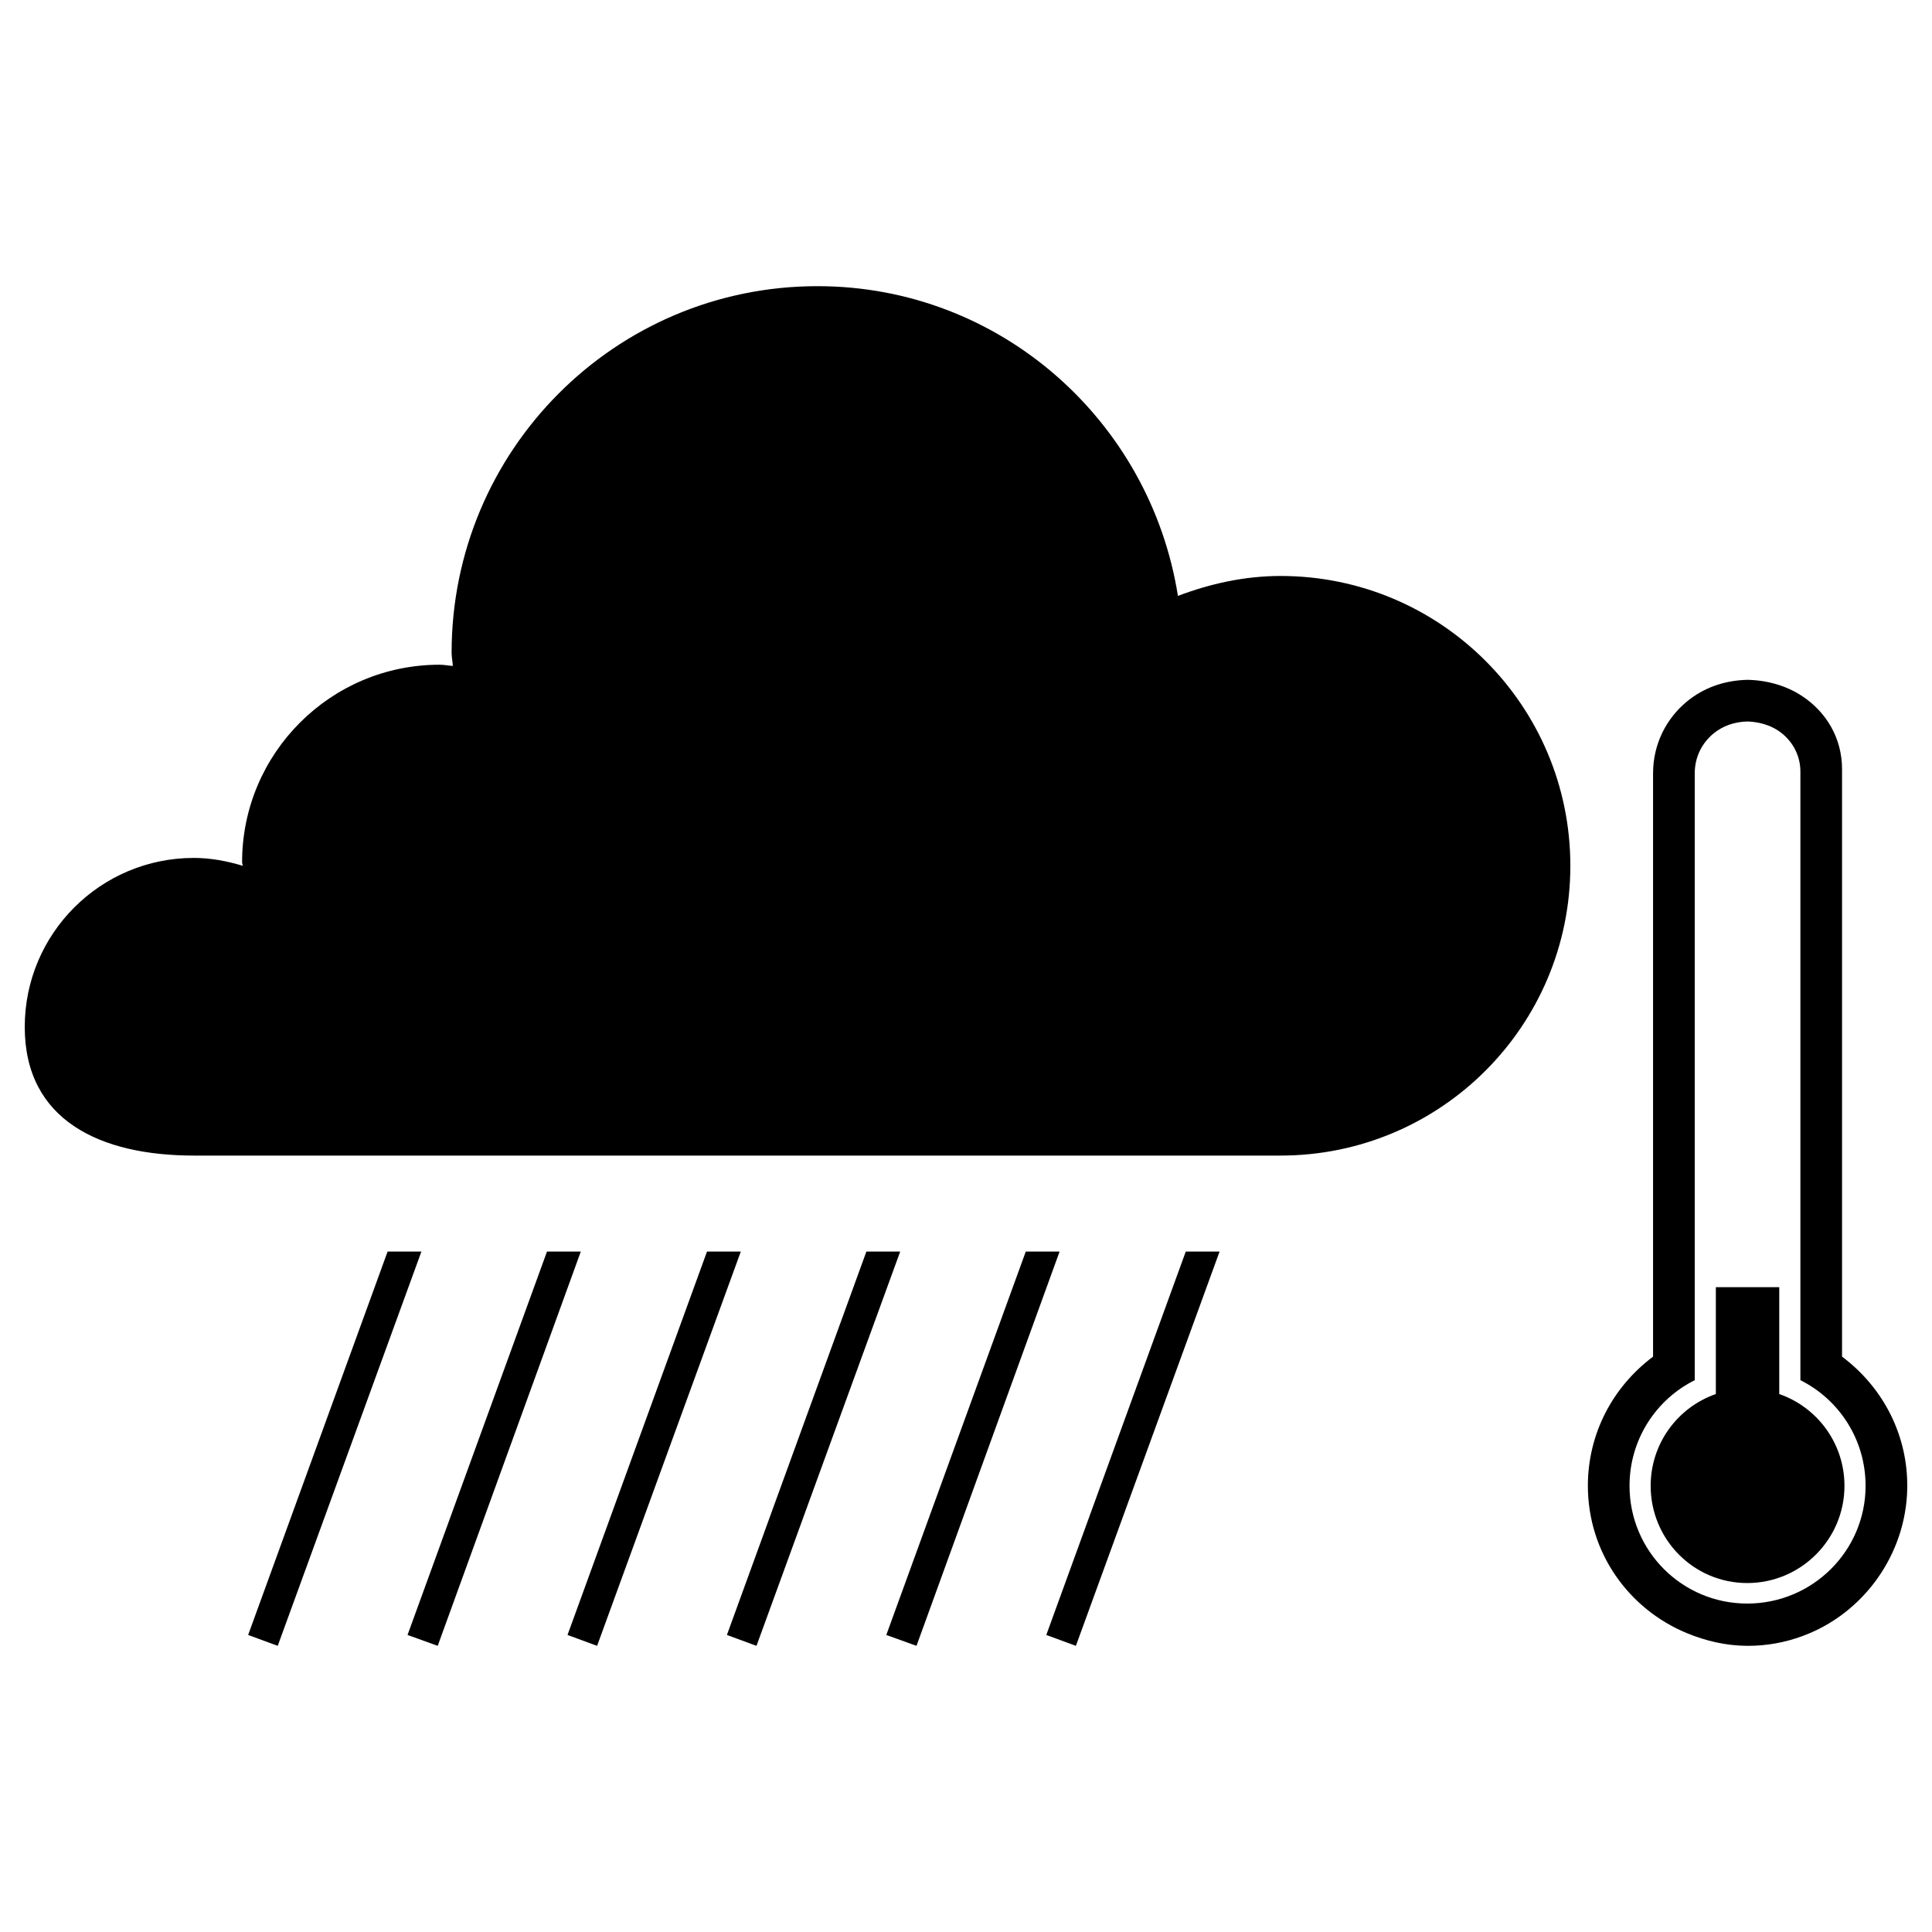
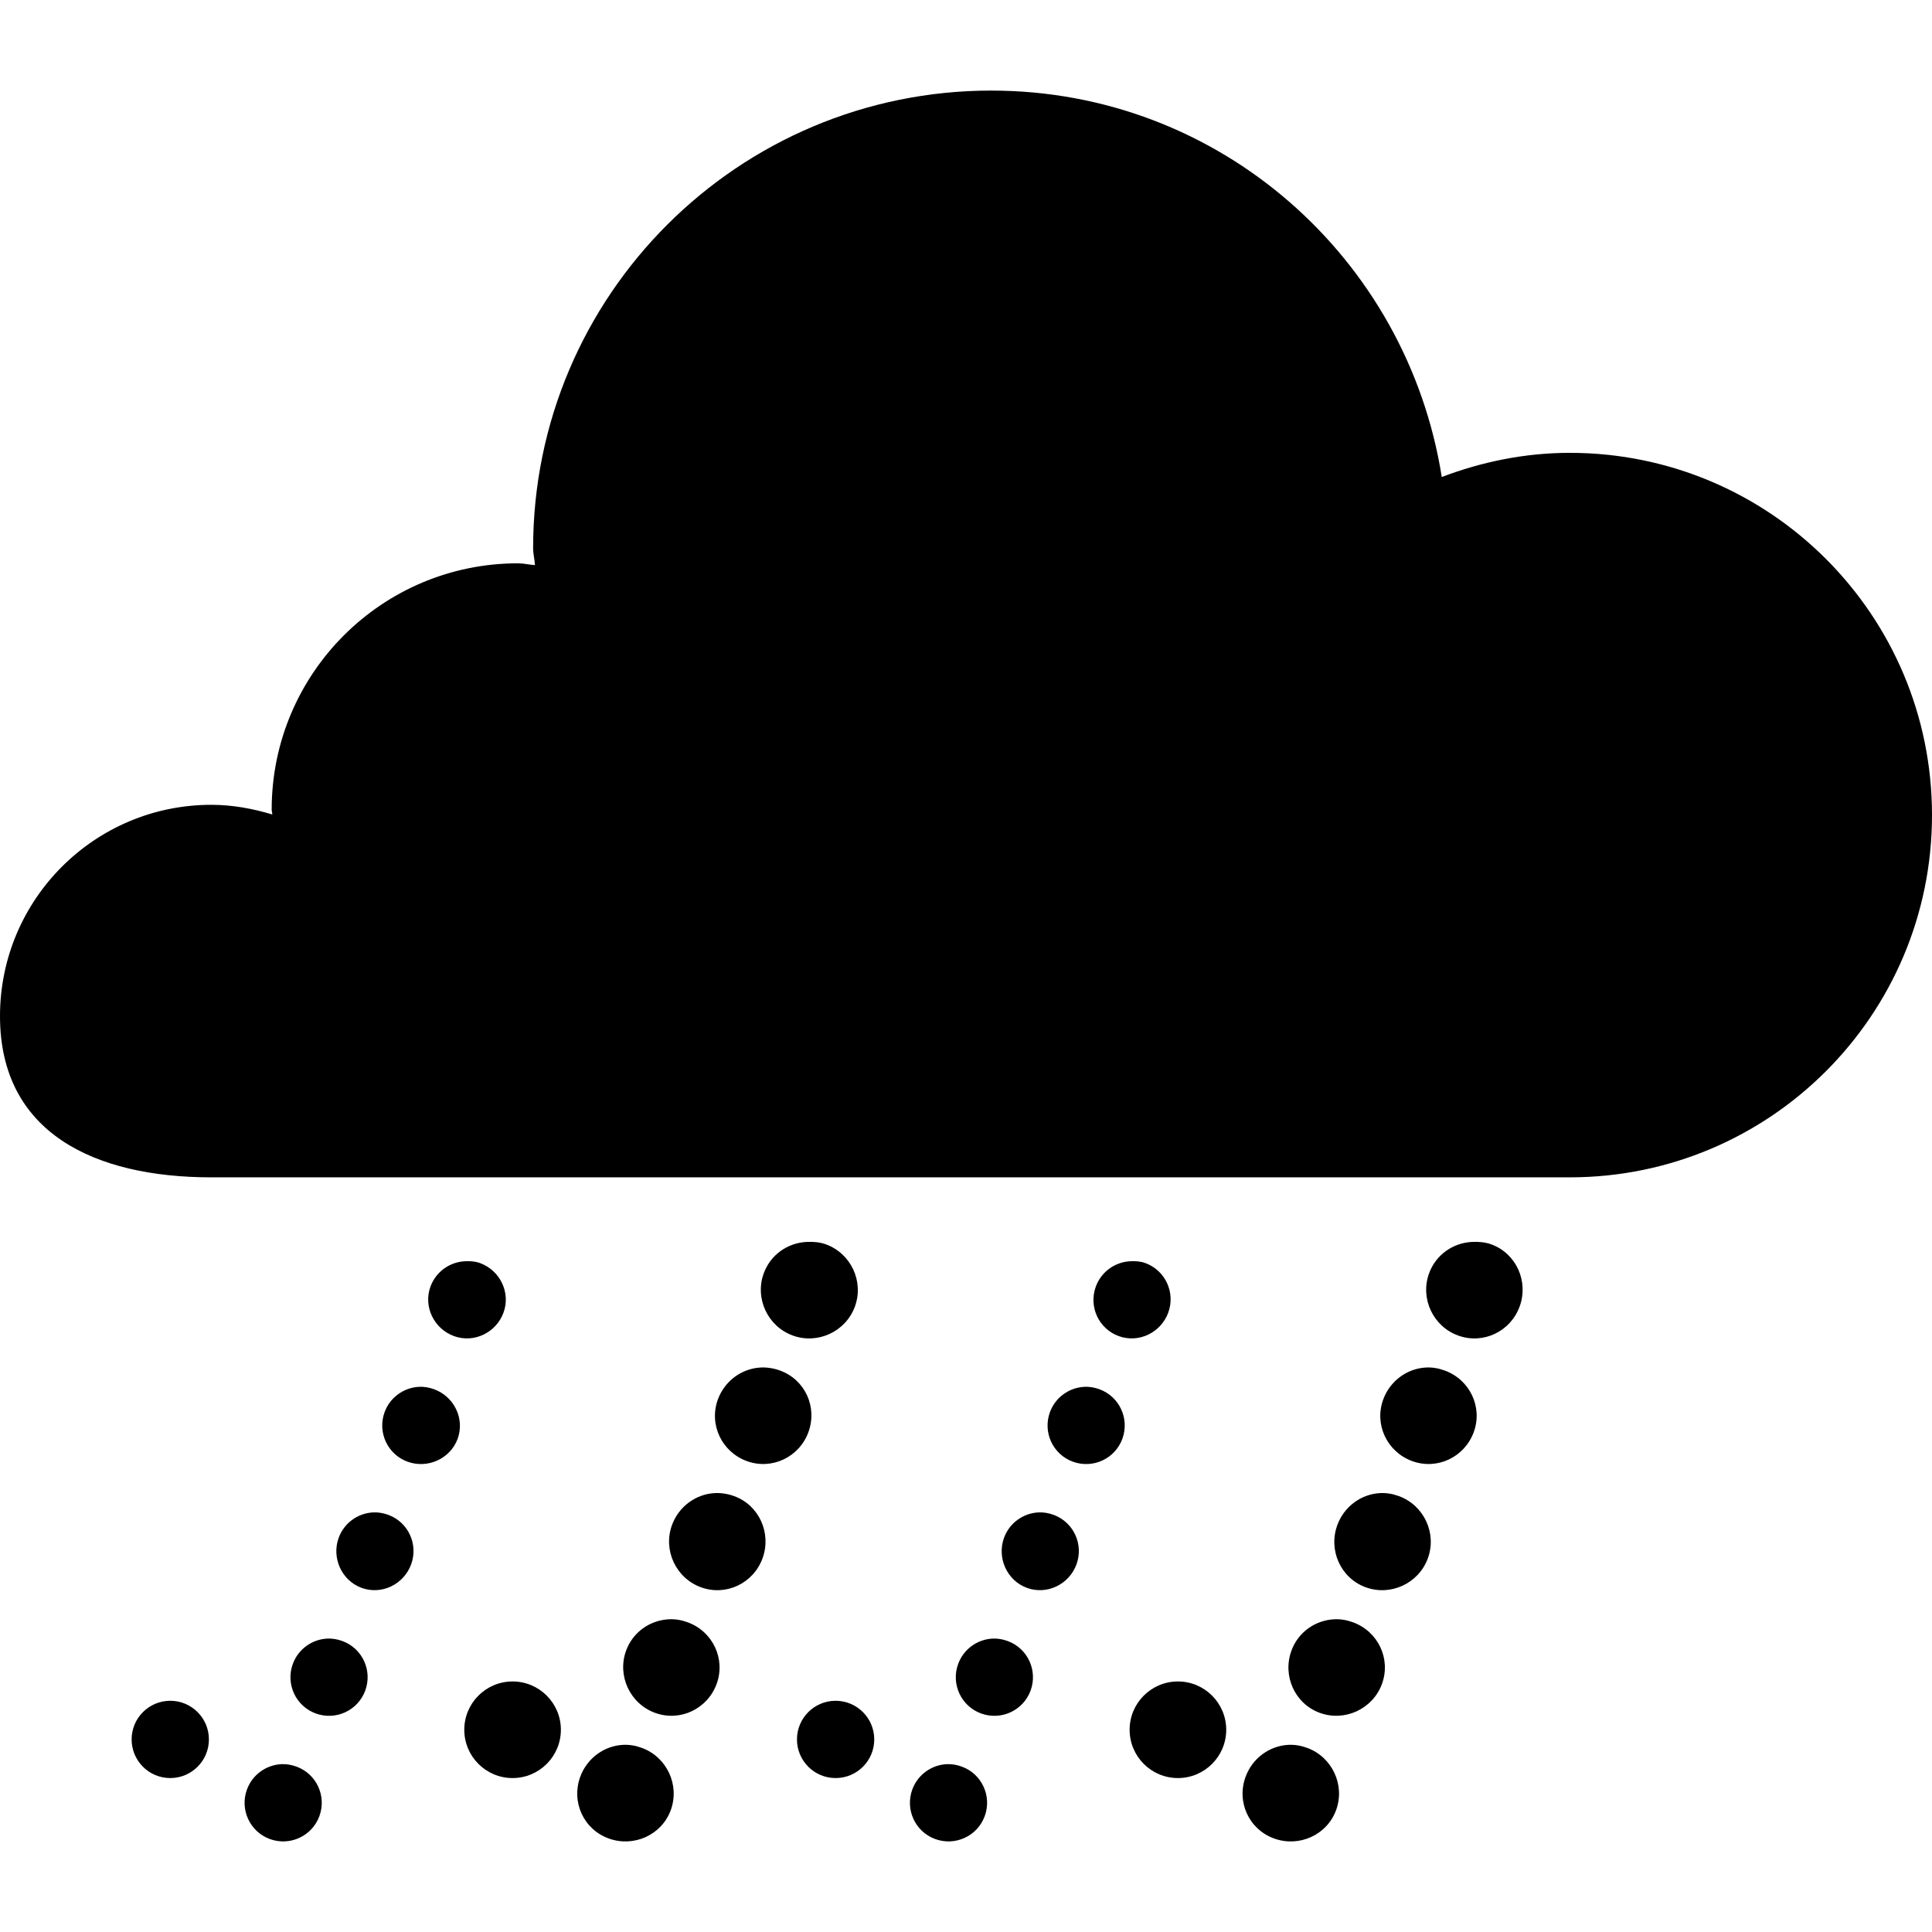
<svg xmlns="http://www.w3.org/2000/svg" height="100" width="100">
-   <path d="M42.312,14.812c-10.476,0-18.937,8.499-18.937,18.969,0,0.237,0.052,0.451,0.063,0.688-0.237-0.016-0.451-0.063-0.688-0.063-5.636,0-10.219,4.583-10.219,10.219,0,0.07,0.031,0.118,0.031,0.187-0.806-0.241-1.648-0.406-2.531-0.406-4.834,0-8.75,3.921-8.75,8.75,0,4.835,3.916,6.656,8.75,6.656h56.25c8.287,0,15-6.713,15-15s-6.713-15-15-15c-1.872,0-3.667,0.408-5.312,1.032-1.431-9.057-9.202-16.032-18.657-16.032zm48.126,20.376c-1.21,0.03-2.276,0.423-3.126,1.124-1.06,0.875-1.75,2.193-1.75,3.719v30.188c-2.122,1.594-3.365,4.018-3.374,6.656-0.009,3.496,2.126,6.419,5.124,7.656,0.971,0.401,2.015,0.651,3.126,0.657,0.999,0.006,1.965-0.177,2.843-0.5,3.171-1.156,5.381-4.23,5.438-7.657,0.043-2.685-1.199-5.179-3.375-6.812v-30.407c0-1.612-0.821-2.962-2.063-3.781-0.799-0.529-1.772-0.817-2.812-0.843h-0.031zm0,2.156c0.579,0.015,1.147,0.174,1.593,0.468,0.692,0.457,1.157,1.227,1.157,2.126v31.5c2.005,1,3.374,3.074,3.374,5.468,0,3.372-2.753,6.094-6.124,6.094-3.372,0-6.094-2.722-6.094-6.094,0-2.393,1.369-4.468,3.375-5.468v-31.407c0-0.85,0.378-1.575,0.969-2.062,0.473-0.391,1.076-0.608,1.75-0.625zm-70.376,27.437l-7.218,19.844,1.531,0.563,7.437-20.407h-1.75zm8.25,0l-7.218,19.844,1.562,0.563,7.406-20.407h-1.75zm8.282,0l-7.219,19.844,1.531,0.563,7.438-20.407h-1.75zm8.25,0l-7.219,19.844,1.531,0.563,7.438-20.407h-1.75zm8.25,0l-7.219,19.844,1.563,0.563,7.406-20.407h-1.75zm8.281,0l-7.219,19.844,1.532,0.563,7.437-20.407h-1.75zm27.437,1.844v5.531c-1.966,0.681-3.374,2.552-3.374,4.75,0,2.774,2.226,5.032,5,5.032s5.031-2.258,5.031-5.032c0-2.198-1.408-4.069-3.375-4.75v-5.531h-3.282z" />
+   <path d="M51.312,4.688c-13.094,0-23.718,10.6-23.718,23.688,0,0.296,0.08,0.579,0.094,0.875-0.296-0.02-0.58-0.094-0.876-0.094-7.044,0-12.75,5.705-12.75,12.75,0,0.087,0.032,0.163,0.032,0.25-1.008-0.302-2.054-0.5-3.156-0.5-6.043,0-10.938,4.901-10.938,10.938,0,6.043,4.894,8.344,10.938,8.344h70.312c10.358,0,18.75-8.392,18.75-18.75,0-10.36-8.391-18.75-18.75-18.75-2.34,0-4.568,0.47-6.625,1.25-1.788-11.322-11.495-20-23.313-20zm-9.562,59.594c-0.973,0.049-1.864,0.653-2.219,1.625-0.473,1.297,0.204,2.745,1.5,3.219,1.297,0.473,2.745-0.203,3.219-1.5s-0.203-2.745-1.5-3.219c-0.324-0.118-0.676-0.141-1-0.125zm34.438,0c-0.973,0.049-1.864,0.653-2.219,1.625-0.474,1.297,0.203,2.745,1.5,3.219,1.296,0.473,2.714-0.203,3.187-1.5,0.474-1.297-0.172-2.745-1.468-3.219-0.325-0.118-0.676-0.141-1-0.125zm-52.126,1c-0.778,0.039-1.497,0.535-1.781,1.313-0.379,1.037,0.182,2.183,1.219,2.562s2.184-0.181,2.562-1.218c0.379-1.038-0.181-2.184-1.218-2.563-0.26-0.095-0.522-0.107-0.782-0.094zm34.438,0c-0.778,0.039-1.497,0.535-1.781,1.313-0.379,1.037,0.15,2.183,1.187,2.562,1.038,0.379,2.184-0.181,2.563-1.218,0.379-1.038-0.151-2.184-1.188-2.563-0.259-0.095-0.522-0.107-0.781-0.094zm-19.125,5.5c-0.973,0.049-1.864,0.684-2.219,1.657-0.473,1.296,0.204,2.713,1.5,3.187,1.297,0.473,2.714-0.203,3.188-1.5,0.473-1.297-0.172-2.714-1.469-3.187-0.324-0.119-0.676-0.173-1-0.157zm34.437,0c-0.972,0.049-1.863,0.684-2.218,1.657-0.474,1.296,0.203,2.713,1.5,3.187,1.296,0.473,2.714-0.203,3.187-1.5,0.474-1.297-0.203-2.714-1.5-3.187-0.324-0.119-0.644-0.173-0.969-0.157zm-52.124,1c-0.779,0.039-1.498,0.535-1.782,1.313-0.379,1.037,0.151,2.183,1.188,2.562s2.215-0.15,2.594-1.187c0.378-1.038-0.182-2.184-1.219-2.563-0.26-0.094-0.522-0.138-0.781-0.125zm34.437,0c-0.778,0.039-1.497,0.535-1.781,1.313-0.379,1.037,0.15,2.183,1.187,2.562,1.038,0.379,2.184-0.15,2.563-1.187,0.379-1.038-0.151-2.184-1.188-2.563-0.259-0.094-0.522-0.138-0.781-0.125zm-19.125,5.5c-0.973,0.049-1.864,0.684-2.219,1.657-0.473,1.296,0.204,2.745,1.5,3.218,1.297,0.474,2.714-0.203,3.188-1.5,0.473-1.296-0.172-2.745-1.469-3.218-0.324-0.119-0.676-0.173-1-0.157zm34.438,0c-0.973,0.049-1.864,0.684-2.219,1.657-0.474,1.296,0.172,2.745,1.469,3.218,1.296,0.474,2.745-0.203,3.218-1.5,0.474-1.296-0.203-2.745-1.5-3.218-0.324-0.119-0.644-0.173-0.968-0.157zm-52.126,1c-0.778,0.039-1.497,0.535-1.781,1.313-0.379,1.037,0.151,2.215,1.188,2.594,1.037,0.378,2.183-0.182,2.562-1.219,0.379-1.038-0.15-2.184-1.187-2.563-0.26-0.094-0.522-0.138-0.782-0.125zm34.438,0c-0.778,0.039-1.497,0.535-1.781,1.313-0.379,1.037,0.15,2.215,1.187,2.594,1.038,0.378,2.184-0.182,2.563-1.219,0.379-1.038-0.151-2.184-1.188-2.563-0.259-0.094-0.522-0.138-0.781-0.125zm-19.125,5.531c-0.973,0.049-1.864,0.653-2.219,1.626-0.473,1.296,0.204,2.745,1.5,3.218,1.297,0.474,2.714-0.203,3.188-1.5,0.473-1.296-0.204-2.714-1.5-3.187-0.324-0.119-0.645-0.173-0.969-0.157zm34.437,0c-0.972,0.049-1.863,0.653-2.218,1.626-0.474,1.296,0.172,2.745,1.468,3.218,1.297,0.474,2.746-0.203,3.219-1.5,0.474-1.296-0.203-2.714-1.5-3.187-0.324-0.119-0.644-0.173-0.969-0.157zm-52.124,1c-0.779,0.039-1.498,0.535-1.782,1.313-0.379,1.037,0.151,2.184,1.188,2.563,1.037,0.378,2.183-0.151,2.562-1.188s-0.15-2.184-1.187-2.562c-0.26-0.095-0.522-0.138-0.781-0.126zm34.437,0c-0.778,0.039-1.497,0.535-1.781,1.313-0.379,1.037,0.15,2.184,1.187,2.563,1.038,0.378,2.184-0.151,2.563-1.188s-0.151-2.184-1.188-2.562c-0.259-0.095-0.522-0.138-0.781-0.126zm-24.844,2.219c-1.38,0-2.5,1.12-2.5,2.5,0,1.381,1.12,2.5,2.5,2.5,1.381,0,2.5-1.119,2.5-2.5,0-1.38-1.119-2.5-2.5-2.5zm34.438,0c-1.381,0-2.5,1.12-2.5,2.5,0,1.381,1.119,2.5,2.5,2.5,1.38,0,2.5-1.119,2.5-2.5,0-1.38-1.12-2.5-2.5-2.5zm-52.156,1c-1.105,0-2,0.896-2,2,0,1.105,0.895,2,2,2s2-0.895,2-2c0-1.104-0.895-2-2-2zm34.438,0c-1.105,0-2,0.896-2,2,0,1.105,0.895,2,2,2s2-0.895,2-2c0-1.104-0.895-2-2-2zm-11,2.281c-0.973,0.049-1.864,0.684-2.219,1.657-0.473,1.296,0.172,2.714,1.469,3.187,1.297,0.474,2.745-0.172,3.219-1.468,0.473-1.297-0.204-2.746-1.5-3.219-0.324-0.119-0.645-0.173-0.969-0.157zm34.438,0c-0.973,0.049-1.864,0.684-2.219,1.657-0.474,1.296,0.172,2.714,1.469,3.187,1.296,0.474,2.745-0.172,3.218-1.468,0.474-1.297-0.203-2.746-1.5-3.219-0.324-0.119-0.644-0.173-0.968-0.157zm-52.126,1c-0.778,0.039-1.497,0.535-1.781,1.313-0.379,1.037,0.151,2.184,1.188,2.563,1.037,0.378,2.183-0.151,2.562-1.188s-0.15-2.184-1.187-2.562c-0.26-0.095-0.522-0.138-0.782-0.126zm34.438,0c-0.778,0.039-1.497,0.535-1.781,1.313-0.379,1.037,0.15,2.184,1.187,2.563,1.038,0.378,2.184-0.151,2.563-1.188s-0.151-2.184-1.188-2.562c-0.259-0.095-0.522-0.138-0.781-0.126z" />
</svg>
